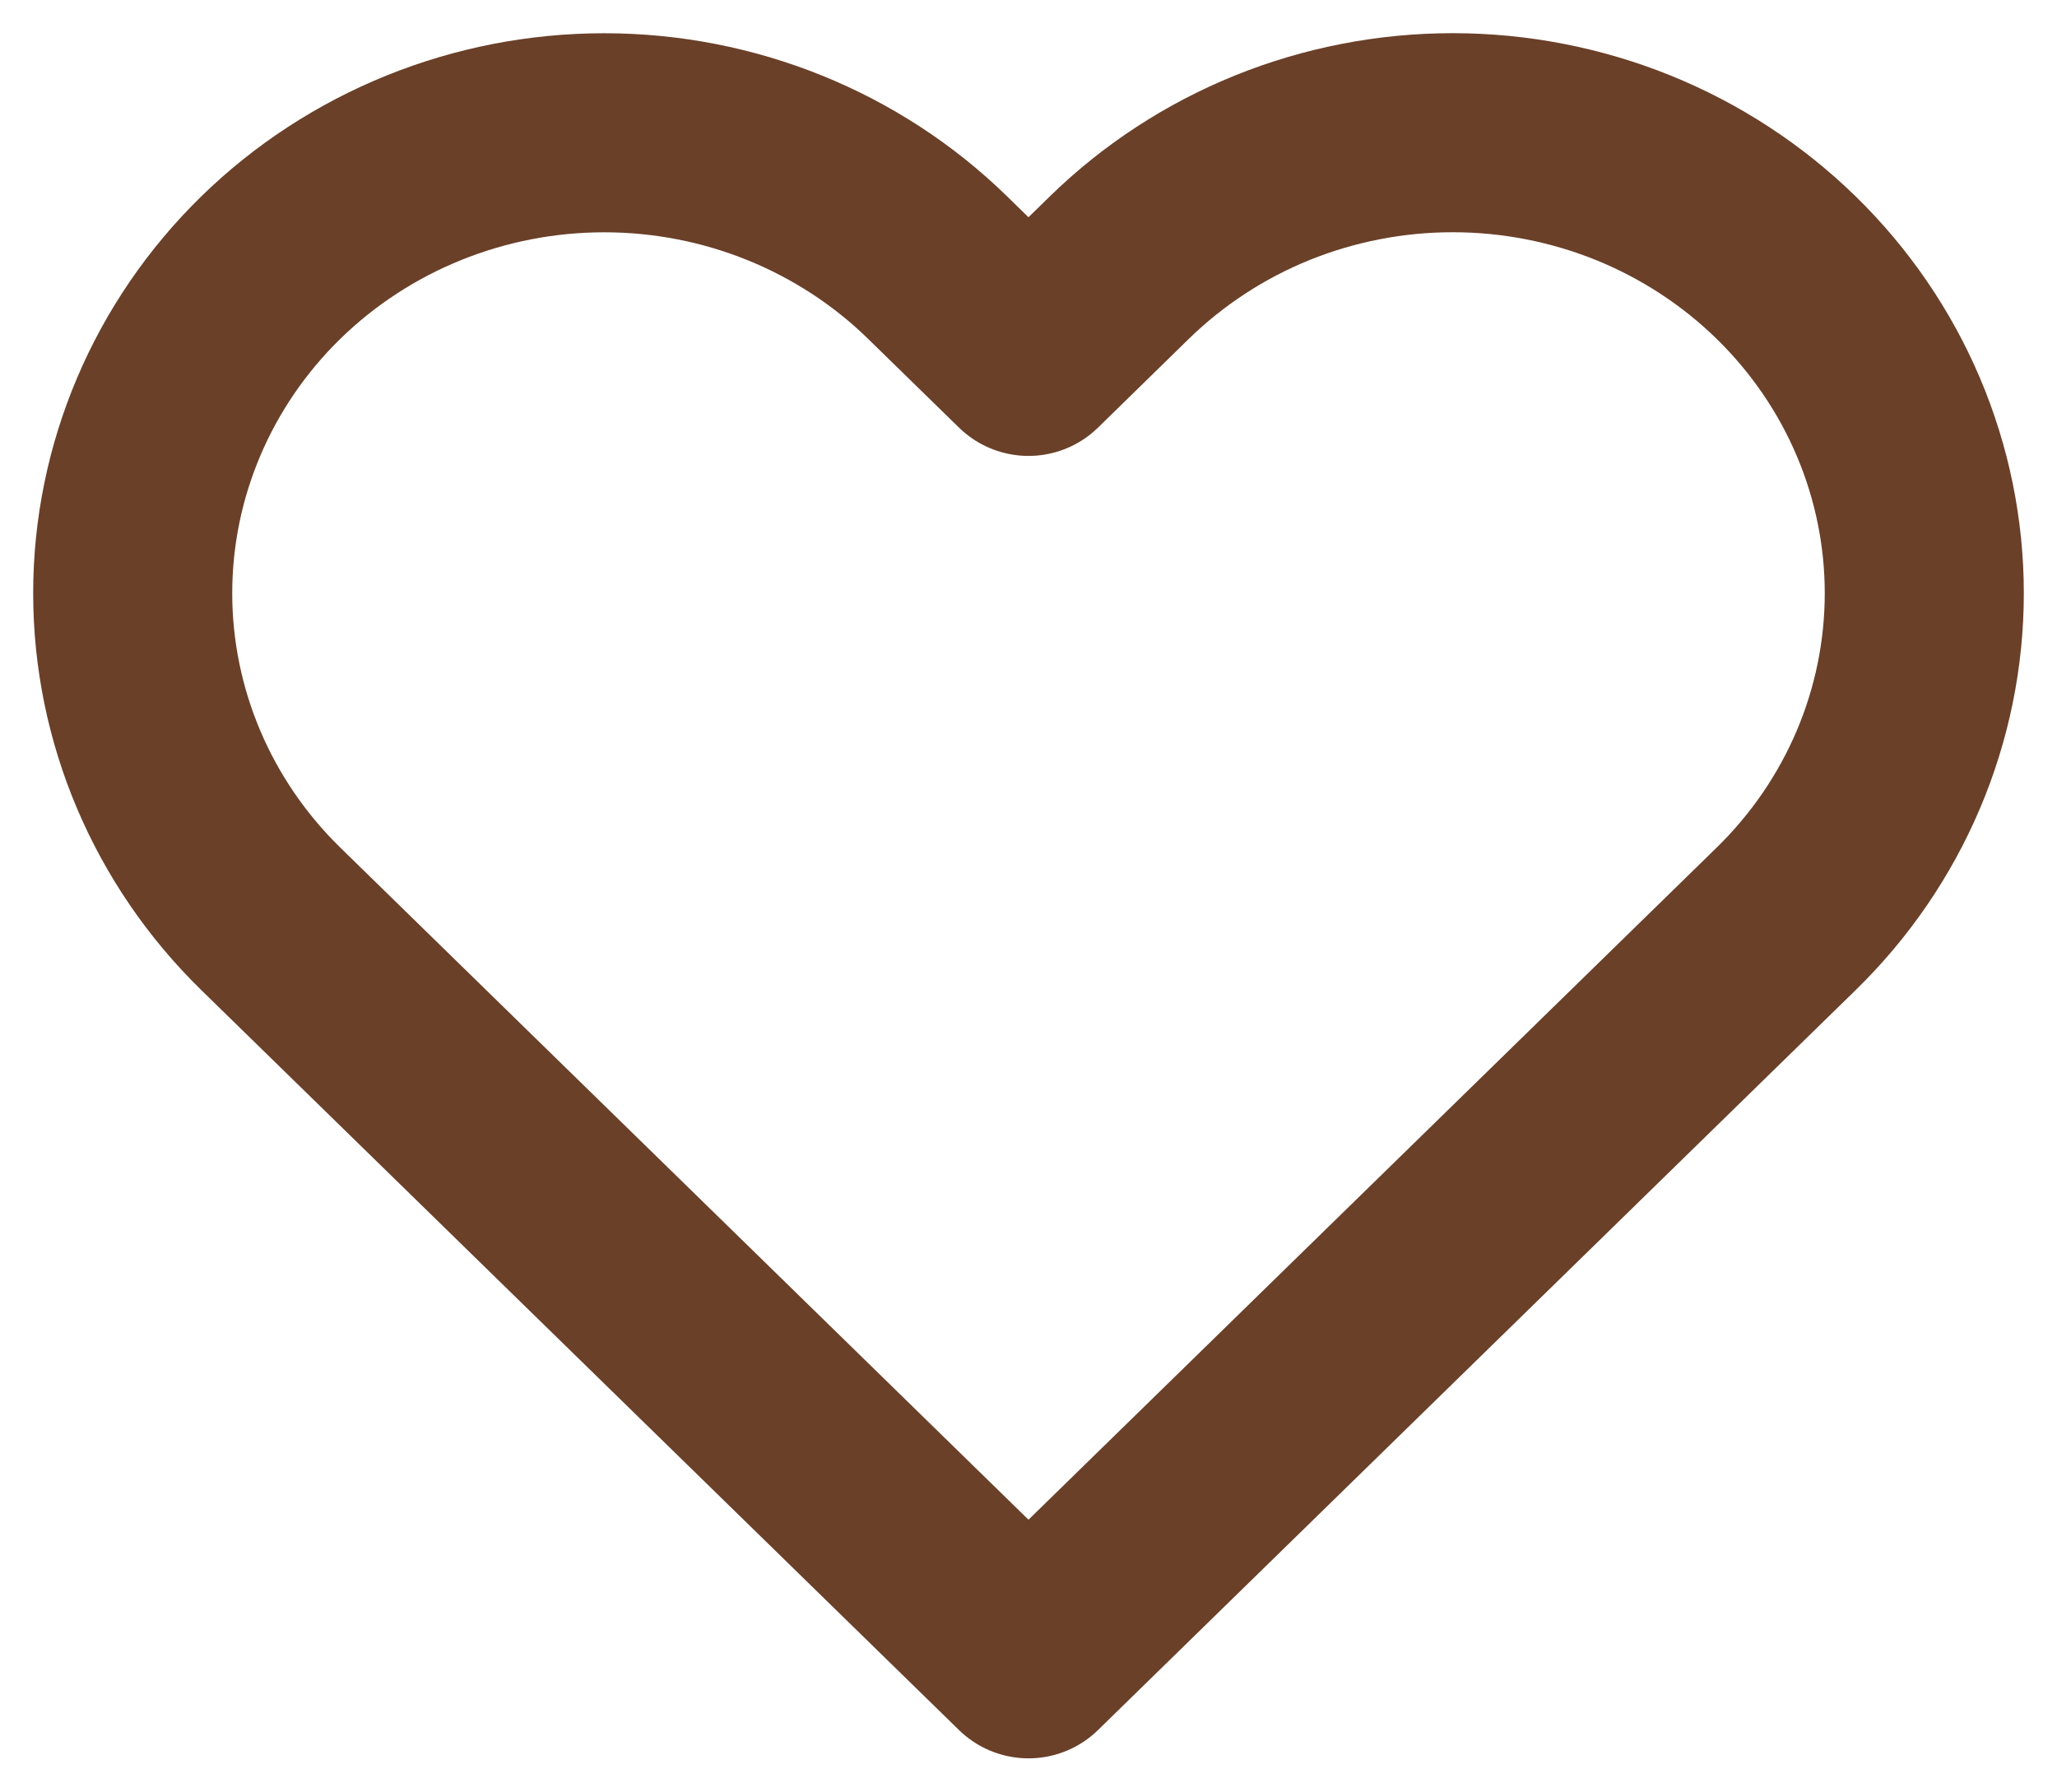
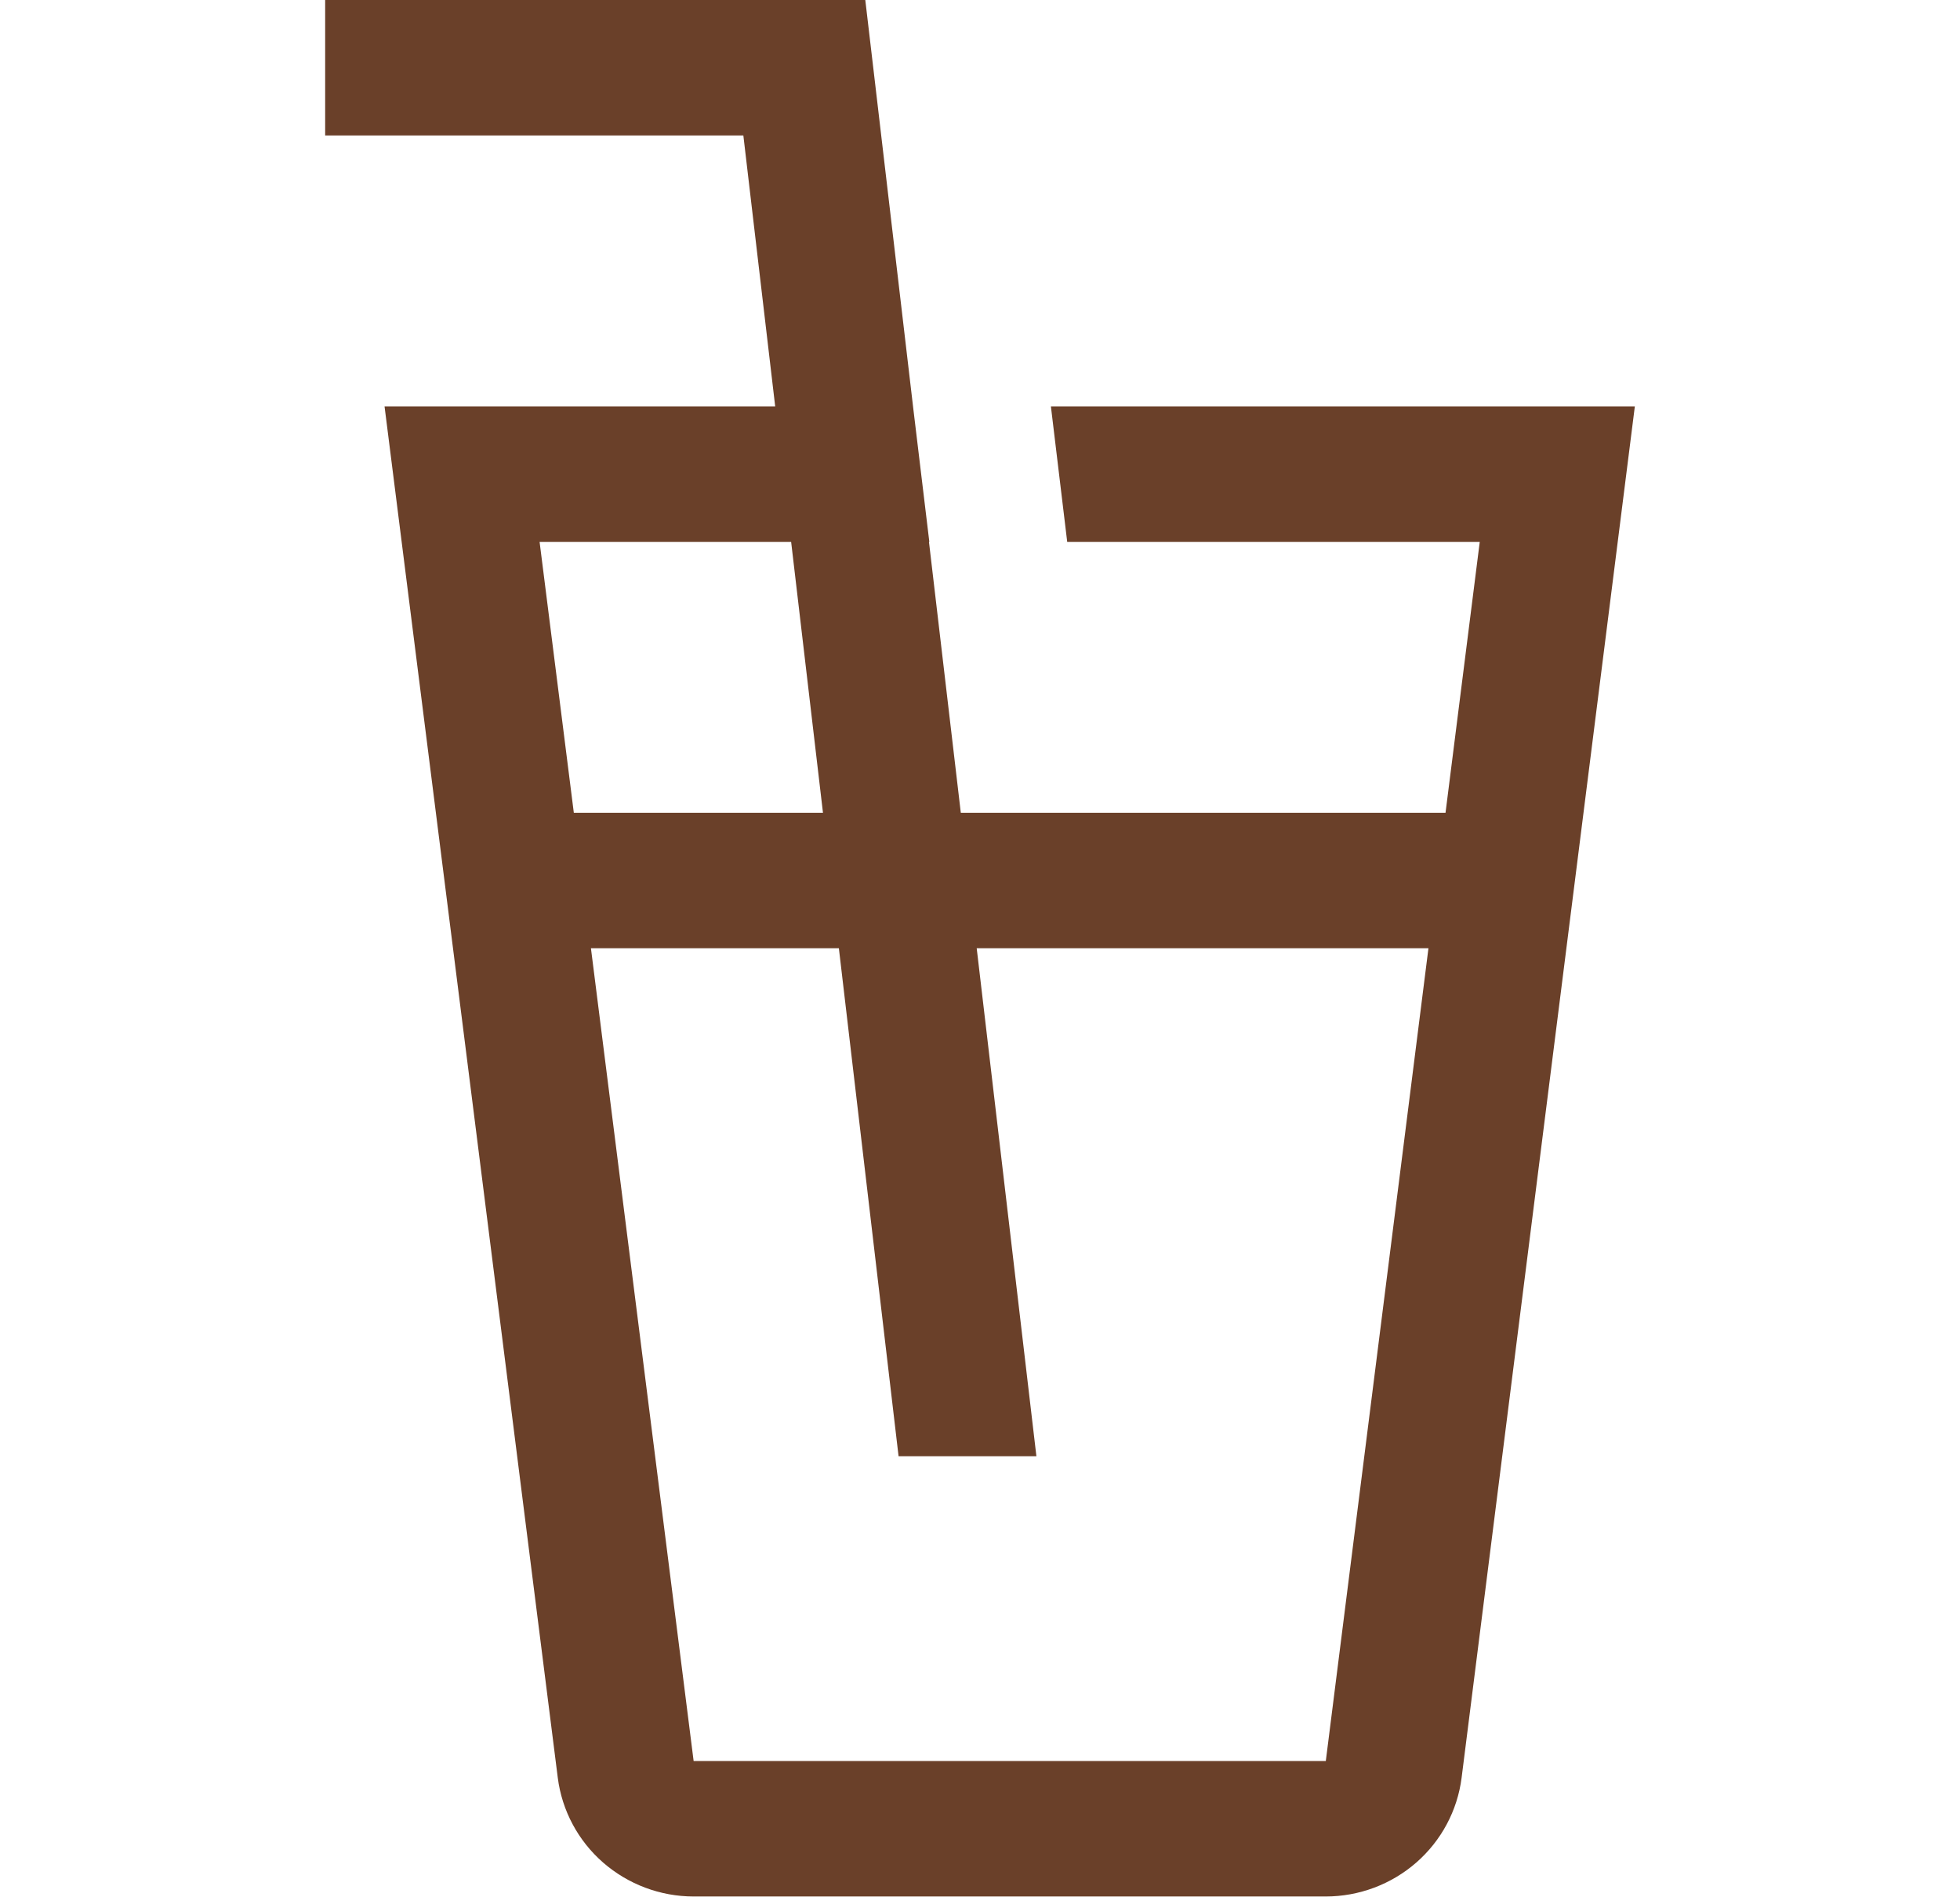
- <svg xmlns="http://www.w3.org/2000/svg" width="31" height="27" viewBox="0 0 31 27" fill="none">
-   <path d="M26.918 4.033C26.258 3.389 25.475 2.877 24.613 2.528C23.751 2.18 22.827 2 21.893 2C20.96 2 20.036 2.18 19.174 2.528C18.312 2.877 17.529 3.389 16.869 4.033L15.5 5.371L14.13 4.033C12.798 2.732 10.991 2.001 9.106 2.001C7.221 2.001 5.414 2.732 4.081 4.033C2.749 5.335 2 7.1 2 8.941C2 10.781 2.749 12.547 4.081 13.848L5.45 15.185L15.5 25L25.549 15.185L26.918 13.848C27.578 13.204 28.102 12.439 28.459 11.597C28.816 10.755 29 9.852 29 8.941C29 8.029 28.816 7.127 28.459 6.285C28.102 5.443 27.578 4.678 26.918 4.033V4.033Z" stroke="#6A4029" stroke-width="3" stroke-linecap="round" stroke-linejoin="round" />
+ <svg xmlns="http://www.w3.org/2000/svg" width="31" height="30" viewBox="0 0 29 42" fill="none">
+   <path d="M16.07 9L16.431 12H25.566L24.808 18H14.075L13.37 12H13.378L13.017 9L13.013 8.964L12.157 1.675L11.96 0H0V3H9.26L9.965 9H1.315L5.151 39.372C5.244 40.097 5.6 40.764 6.154 41.248C6.708 41.731 7.42 41.999 8.159 42H22.156C22.894 41.999 23.607 41.732 24.161 41.248C24.715 40.764 25.071 40.097 25.164 39.372L29 9H16.07ZM4.748 12H10.318L11.023 18H5.506L4.748 12ZM22.157 39H8.159L5.885 21H11.375L12.697 32.25H15.749L14.427 21H24.43L22.157 39Z" fill="#6A4029" />
</svg>
